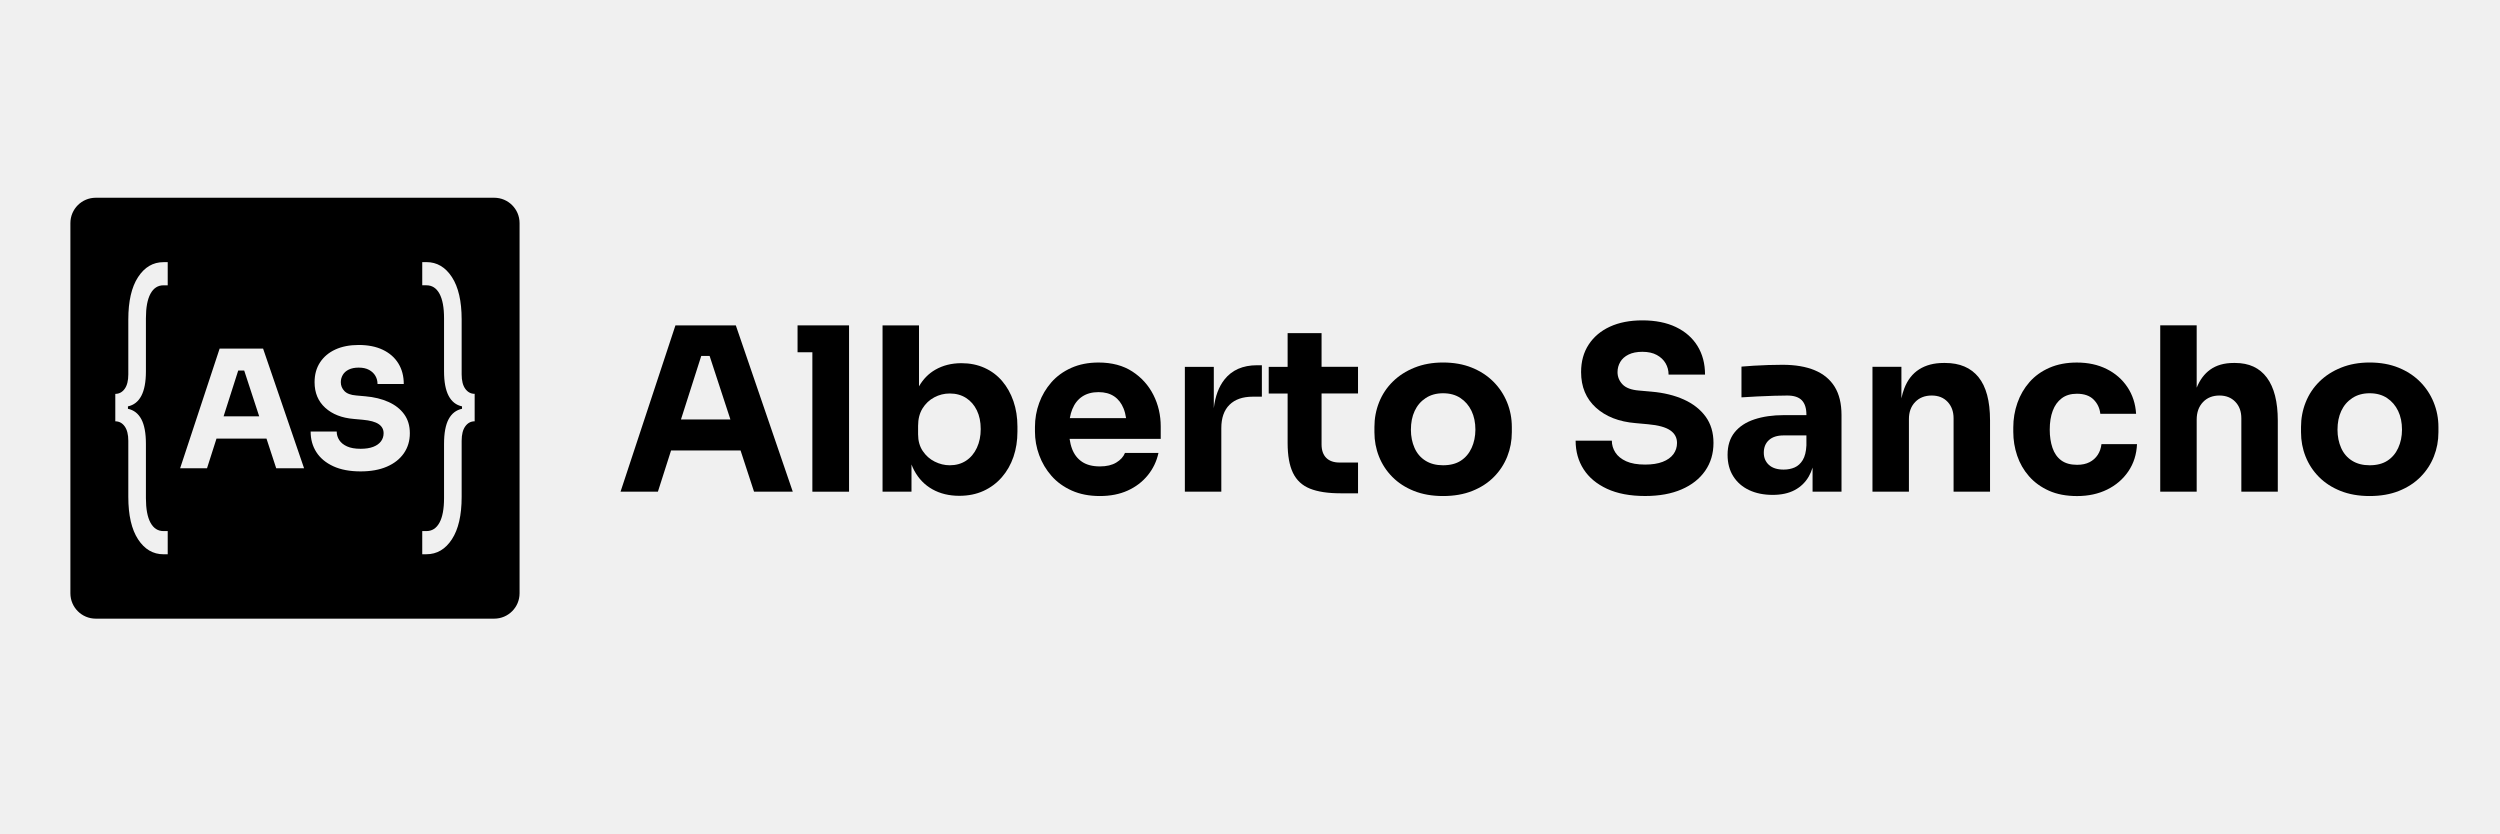
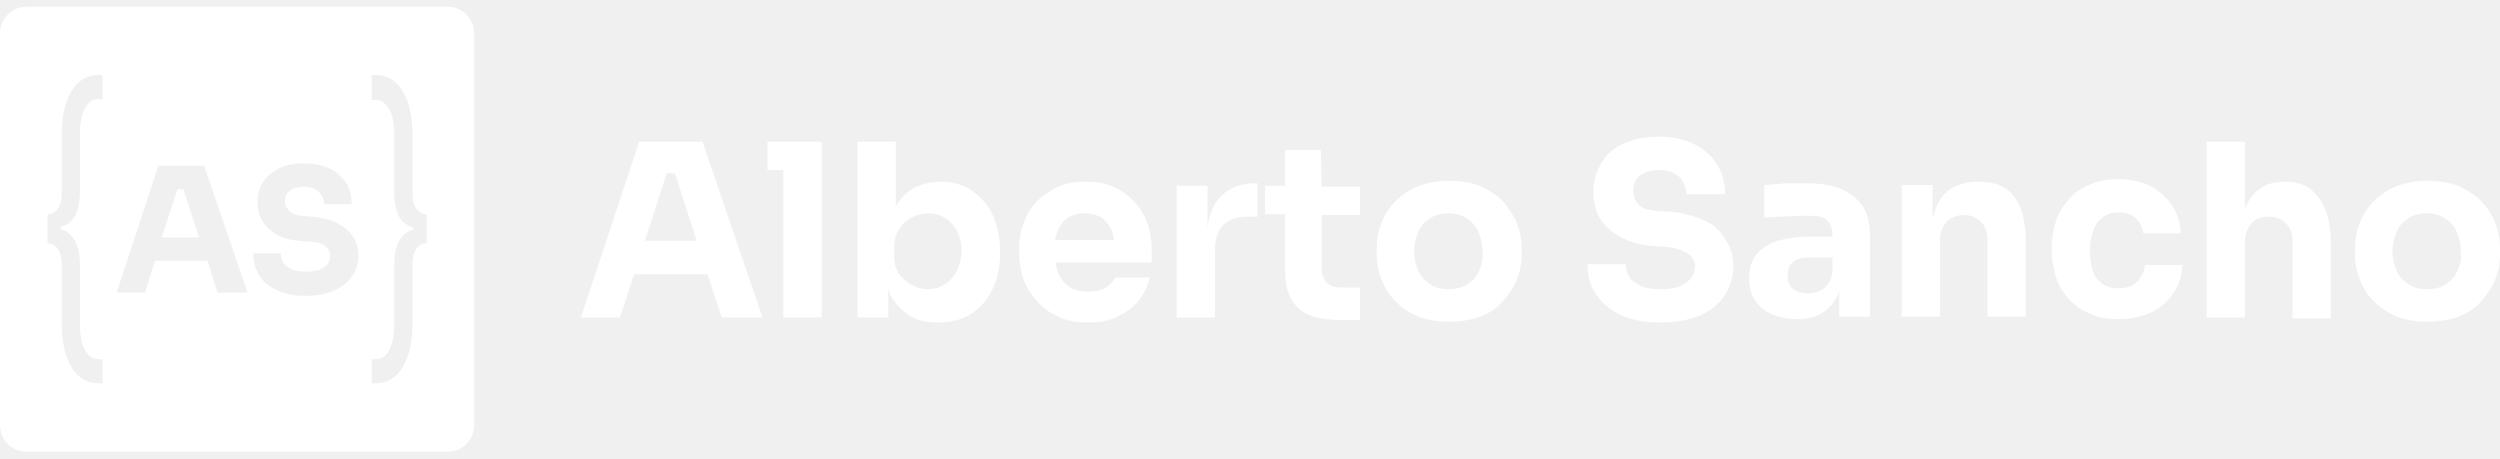
- <svg xmlns="http://www.w3.org/2000/svg" version="1.1" id="Capa_1" x="0px" y="0px" viewBox="0 0 1700.79 566.93" style="enable-background:new 0 0 1700.79 566.93;" xml:space="preserve">
+ <svg xmlns="http://www.w3.org/2000/svg" version="1.1" id="Capa_1" x="0px" y="0px" viewBox="0 0 300 55" style="enable-background:new 0 0 300 55;" xml:space="preserve">
+   <style type="text/css">
+ 	.st0{fill:#FFFFFF;}
+ </style>
  <g>
-     <path d="M459.51,221.36l-37.35,113.15h25.42l8.96-28.06h47.27l9.18,28.06h26.35l-38.75-113.15H459.51z M463.27,285.37l13.81-43.24   h5.67l14.16,43.24H463.27z" />
-     <polygon points="542.59,221.36 542.59,239.65 552.67,239.65 552.67,334.51 577.62,334.51 577.62,239.65 577.62,221.36    552.67,221.36  " />
-     <path d="M681.78,259.25c-3.31-3.88-7.31-6.87-12.01-8.99c-4.7-2.12-9.95-3.18-15.73-3.18c-6.61,0-12.5,1.47-17.67,4.42   c-4.61,2.62-8.32,6.41-11.16,11.33v-41.47h-24.8v113.15h19.69v-18.52c0.55,1.43,1.16,2.81,1.86,4.11c3,5.58,7.13,9.84,12.4,12.79   c5.27,2.95,11.37,4.42,18.29,4.42c6.1,0,11.57-1.11,16.43-3.33c4.86-2.22,9.01-5.32,12.48-9.3c3.46-3.98,6.1-8.6,7.91-13.87   c1.81-5.27,2.71-11,2.71-17.21v-3.41c0-6.2-0.9-11.94-2.71-17.21C687.65,267.7,685.09,263.13,681.78,259.25z M664.58,304.67   c-1.76,3.77-4.21,6.69-7.36,8.76c-3.15,2.07-6.85,3.1-11.08,3.1c-3.51,0-6.92-0.83-10.23-2.48c-3.31-1.65-6.02-4.05-8.14-7.21   c-2.12-3.15-3.18-6.95-3.18-11.39v-5.74c0-4.65,1.01-8.6,3.02-11.86c2.02-3.25,4.67-5.76,7.98-7.52c3.31-1.76,6.82-2.63,10.54-2.63   c4.24,0,7.93,1.01,11.08,3.02c3.15,2.02,5.6,4.83,7.36,8.45c1.76,3.62,2.63,7.85,2.63,12.71   C667.21,296.64,666.33,300.9,664.58,304.67z" />
-     <path d="M770.36,252.75c-6.25-4.08-13.93-6.12-23.02-6.12c-6.92,0-13.1,1.22-18.52,3.64c-5.43,2.43-9.95,5.71-13.56,9.84   c-3.62,4.13-6.38,8.81-8.29,14.03c-1.91,5.22-2.87,10.67-2.87,16.35v3.1c0,5.48,0.95,10.83,2.87,16.04   c1.91,5.22,4.7,9.92,8.37,14.11c3.67,4.19,8.27,7.52,13.8,10c5.53,2.48,11.91,3.72,19.14,3.72c7.13,0,13.43-1.24,18.91-3.72   c5.48-2.48,10.02-5.94,13.64-10.39c3.62-4.44,6.05-9.51,7.29-15.19h-22.79c-1.03,2.58-3,4.76-5.89,6.51   c-2.89,1.76-6.61,2.64-11.16,2.64c-4.96,0-8.99-1.03-12.09-3.1c-3.1-2.07-5.37-4.98-6.82-8.76c-0.8-2.09-1.36-4.41-1.72-6.9h62.01   v-8.37c0-7.75-1.65-14.91-4.96-21.47C781.39,262.15,776.62,256.83,770.36,252.75z M727.82,284.44c0.39-2.24,0.95-4.29,1.71-6.12   c1.55-3.77,3.82-6.64,6.82-8.6c3-1.96,6.66-2.95,11-2.95c4.24,0,7.77,0.96,10.62,2.87c2.84,1.91,4.98,4.68,6.43,8.29   c0.78,1.95,1.33,4.13,1.69,6.51H727.82z" />
-     <path d="M832.98,258.25c-3.86,4.92-6.26,11.4-7.21,19.44v-28.12h-19.69v84.94h24.8v-43.25c0-6.92,1.86-12.22,5.58-15.89   c3.72-3.67,8.99-5.5,15.81-5.5h6.2v-21.39h-3.26C845.51,248.48,838.1,251.74,832.98,258.25z" />
-     <path d="M899.09,226.63h-23.1v22.94h-12.86v18.14h12.86v33.63c0,8.58,1.21,15.37,3.64,20.38c2.43,5.01,6.28,8.58,11.55,10.7   c5.27,2.12,12.19,3.18,20.77,3.18h11.94v-20.93h-12.56c-3.93,0-6.95-1.06-9.07-3.18c-2.12-2.12-3.18-5.19-3.18-9.22V267.7h24.8   v-18.14h-24.8V226.63z" />
-     <path d="M1015.96,259.64c-4.03-4.03-8.91-7.21-14.65-9.53c-5.73-2.32-12.27-3.49-19.61-3.49c-7.13,0-13.59,1.16-19.38,3.49   c-5.79,2.32-10.72,5.5-14.8,9.53c-4.08,4.03-7.18,8.71-9.3,14.03c-2.12,5.32-3.18,10.93-3.18,16.82v3.57   c0,5.79,1.03,11.29,3.1,16.51c2.07,5.22,5.09,9.84,9.07,13.87c3.98,4.03,8.86,7.21,14.65,9.53c5.79,2.32,12.4,3.49,19.84,3.49   c7.54,0,14.21-1.16,20-3.49c5.79-2.32,10.67-5.5,14.65-9.53c3.98-4.03,7-8.65,9.07-13.87c2.07-5.22,3.1-10.72,3.1-16.51v-3.57   c0-5.89-1.08-11.5-3.25-16.82C1023.09,268.35,1019.99,263.67,1015.96,259.64z M1001.16,304.75c-1.71,3.72-4.16,6.61-7.36,8.68   c-3.2,2.07-7.23,3.1-12.09,3.1c-4.65,0-8.63-1.03-11.93-3.1c-3.31-2.07-5.79-4.96-7.44-8.68c-1.65-3.72-2.48-7.85-2.48-12.4   c0-4.86,0.85-9.12,2.56-12.79c1.71-3.67,4.21-6.59,7.52-8.76c3.31-2.17,7.23-3.26,11.78-3.26c4.65,0,8.6,1.09,11.86,3.26   c3.26,2.17,5.76,5.09,7.52,8.76c1.76,3.67,2.64,7.93,2.64,12.79C1003.71,296.9,1002.86,301.03,1001.16,304.75z" />
-     <path d="M1145.54,271.81c-6.3-2.84-13.59-4.62-21.86-5.35l-8.68-0.77c-5.17-0.41-8.89-1.81-11.16-4.18   c-2.27-2.38-3.41-5.17-3.41-8.37c0-2.48,0.62-4.78,1.86-6.9c1.24-2.12,3.12-3.8,5.66-5.04c2.53-1.24,5.66-1.86,9.38-1.86   c3.93,0,7.21,0.72,9.84,2.17c2.64,1.45,4.62,3.33,5.97,5.66c1.34,2.33,2.02,4.88,2.02,7.67h24.8c0-7.44-1.71-13.92-5.12-19.45   c-3.41-5.53-8.29-9.82-14.65-12.87c-6.36-3.05-13.98-4.57-22.86-4.57c-8.47,0-15.81,1.42-22.01,4.26   c-6.2,2.84-11.03,6.9-14.49,12.17c-3.46,5.27-5.19,11.52-5.19,18.75c0,10.02,3.36,18.08,10.07,24.18   c6.72,6.1,15.71,9.61,26.97,10.54l8.53,0.78c6.92,0.62,11.93,1.99,15.04,4.11c3.1,2.12,4.65,4.99,4.65,8.6   c0,2.9-0.83,5.45-2.48,7.67c-1.65,2.22-4.08,3.95-7.29,5.19c-3.2,1.24-7.18,1.86-11.94,1.86c-5.27,0-9.56-0.75-12.87-2.25   c-3.31-1.5-5.76-3.49-7.36-5.97c-1.6-2.48-2.4-5.17-2.4-8.06h-24.64c0,7.34,1.81,13.82,5.43,19.45   c3.62,5.63,8.94,10.07,15.97,13.33c7.03,3.25,15.65,4.88,25.89,4.88c9.61,0,17.88-1.5,24.8-4.5c6.92-2.99,12.27-7.21,16.04-12.63   c3.77-5.43,5.66-11.75,5.66-18.99c0-7.03-1.78-12.99-5.35-17.9C1156.78,278.53,1151.84,274.65,1145.54,271.81z" />
-     <path d="M1234.58,251.89c-5.94-2.48-13.25-3.72-21.93-3.72c-3,0-6.2,0.05-9.61,0.16c-3.41,0.1-6.72,0.26-9.92,0.46   c-3.2,0.21-5.99,0.41-8.37,0.62v20.92c3.2-0.21,6.77-0.41,10.7-0.62c3.93-0.21,7.75-0.36,11.47-0.46c3.72-0.1,6.72-0.16,8.99-0.16   c4.55,0,7.85,1.09,9.92,3.25c2.07,2.17,3.1,5.43,3.1,9.77v0.31h-15.35c-7.54,0-14.21,0.96-19.99,2.87   c-5.79,1.91-10.28,4.86-13.49,8.83c-3.2,3.98-4.8,9.07-4.8,15.27c0,5.68,1.29,10.57,3.88,14.65c2.58,4.08,6.17,7.21,10.77,9.38   c4.6,2.17,9.94,3.26,16.04,3.26c5.89,0,10.87-1.09,14.96-3.26c4.08-2.17,7.29-5.27,9.61-9.3c1.04-1.81,1.88-3.83,2.56-6.02v16.41   h19.69v-52.08c0-7.85-1.55-14.28-4.65-19.3C1245.05,258.12,1240.53,254.37,1234.58,251.89z M1228.93,303.04   c-0.21,4.24-1.03,7.54-2.48,9.92c-1.45,2.38-3.28,4.06-5.5,5.04c-2.22,0.98-4.73,1.47-7.52,1.47c-4.34,0-7.67-1.06-10-3.18   c-2.32-2.12-3.49-4.88-3.49-8.29c0-3.62,1.16-6.49,3.49-8.6c2.32-2.11,5.66-3.18,10-3.18h15.5V303.04z" />
-     <path d="M1323.32,246.93h-1.08c-6.51,0-12.04,1.45-16.59,4.34c-4.55,2.89-7.93,7.23-10.15,13.02c-0.79,2.05-1.43,4.3-1.94,6.71   v-21.44h-19.69v84.94h24.8v-49.45c0-4.75,1.42-8.6,4.26-11.55c2.84-2.95,6.59-4.42,11.24-4.42c4.55,0,8.16,1.45,10.85,4.34   c2.69,2.89,4.03,6.61,4.03,11.16v49.91h24.8v-48.52c0-13.12-2.61-22.91-7.83-29.37C1340.81,250.16,1333.24,246.93,1323.32,246.93z" />
-     <path d="M1427.1,309.48c-1.39,2.12-3.26,3.77-5.58,4.96c-2.32,1.19-5.14,1.78-8.45,1.78c-4.45,0-8.04-1.01-10.77-3.02   c-2.74-2.02-4.73-4.86-5.97-8.52c-1.24-3.67-1.86-7.78-1.86-12.32c0-4.96,0.67-9.25,2.02-12.86c1.34-3.62,3.38-6.46,6.12-8.53   c2.74-2.07,6.17-3.1,10.31-3.1c4.96,0,8.76,1.32,11.39,3.95c2.64,2.64,4.16,5.87,4.57,9.69h24.34c-0.42-6.82-2.38-12.86-5.89-18.13   c-3.51-5.27-8.22-9.38-14.11-12.32c-5.89-2.95-12.66-4.42-20.31-4.42c-7.03,0-13.25,1.19-18.68,3.57   c-5.43,2.38-9.95,5.63-13.56,9.77c-3.62,4.13-6.36,8.86-8.21,14.18c-1.86,5.32-2.79,10.88-2.79,16.66v2.95   c0,5.58,0.88,10.98,2.64,16.2c1.76,5.22,4.44,9.9,8.06,14.03c3.62,4.13,8.14,7.41,13.56,9.84c5.43,2.43,11.8,3.64,19.14,3.64   c7.65,0,14.46-1.47,20.46-4.42c5.99-2.95,10.8-7.08,14.42-12.4c3.62-5.32,5.58-11.5,5.89-18.52h-24.18   C1429.34,304.9,1428.49,307.36,1427.1,309.48z" />
-     <path d="M1520.64,246.93h-1.08c-6.41,0-11.73,1.52-15.97,4.57c-3.95,2.84-6.99,6.94-9.15,12.25v-42.4h-24.8v113.15h24.8v-47.9   v-1.09c0-4.96,1.42-8.94,4.26-11.93c2.84-3,6.59-4.5,11.24-4.5c4.44,0,8.03,1.42,10.77,4.26c2.74,2.84,4.11,6.59,4.11,11.24v49.91   h24.8v-48.36c0-12.81-2.48-22.55-7.44-29.22S1530.04,246.93,1520.64,246.93z" />
-     <path d="M1655.64,273.67c-2.17-5.32-5.27-10-9.3-14.03c-4.03-4.03-8.91-7.21-14.65-9.53s-12.27-3.49-19.61-3.49   c-7.13,0-13.59,1.16-19.38,3.49c-5.79,2.32-10.72,5.5-14.8,9.53c-4.08,4.03-7.18,8.71-9.3,14.03c-2.12,5.32-3.18,10.93-3.18,16.82   v3.57c0,5.79,1.03,11.29,3.1,16.51c2.07,5.22,5.09,9.84,9.07,13.87c3.98,4.03,8.86,7.21,14.65,9.53c5.79,2.32,12.4,3.49,19.84,3.49   c7.54,0,14.21-1.16,20-3.49c5.79-2.32,10.67-5.5,14.65-9.53c3.98-4.03,7-8.65,9.07-13.87c2.07-5.22,3.1-10.72,3.1-16.51v-3.57   C1658.9,284.6,1657.81,278.99,1655.64,273.67z M1631.54,304.75c-1.7,3.72-4.16,6.61-7.36,8.68c-3.2,2.07-7.23,3.1-12.09,3.1   c-4.65,0-8.63-1.03-11.93-3.1c-3.31-2.07-5.79-4.96-7.44-8.68c-1.65-3.72-2.48-7.85-2.48-12.4c0-4.86,0.85-9.12,2.56-12.79   c1.71-3.67,4.21-6.59,7.52-8.76c3.3-2.17,7.23-3.26,11.78-3.26c4.65,0,8.6,1.09,11.86,3.26c3.25,2.17,5.76,5.09,7.52,8.76   c1.76,3.67,2.64,7.93,2.64,12.79C1634.1,296.9,1633.25,301.03,1631.54,304.75z" />
-     <polygon points="162.06,252.1 152.12,283.22 176.33,283.22 166.14,252.1  " />
-     <path d="M336.23,134.53H65.13c-9.52,0-17.24,7.72-17.24,17.24v251.87c0,9.52,7.72,17.24,17.24,17.24h271.1   c9.52,0,17.24-7.72,17.24-17.24V151.77C353.47,142.25,345.75,134.53,336.23,134.53z M114.1,194.1h-2.86c-3.82,0-6.77,1.9-8.85,5.7   c-2.08,3.81-3.12,9.37-3.12,16.7v36.1c0,7.19-1.04,12.76-3.12,16.7s-5.12,6.33-9.11,7.16v1.66c3.99,0.83,7.03,3.18,9.11,7.06   s3.12,9.47,3.12,16.8v36.93c0,7.33,1.04,12.89,3.12,16.7c2.08,3.8,5.03,5.7,8.85,5.7h2.86v15.77h-2.86   c-7.12,0-12.88-3.39-17.31-10.17c-4.42-6.77-6.64-16.39-6.64-28.83V299.9c0-4.29-0.83-7.57-2.47-9.85   c-1.65-2.28-3.77-3.42-6.38-3.42v-18.67c2.6,0,4.73-1.14,6.38-3.42c1.65-2.28,2.47-5.57,2.47-9.85v-37.34   c0-12.45,2.21-22.06,6.64-28.83c4.42-6.77,10.19-10.17,17.31-10.17h2.86V194.1z M187.91,318.58l-6.61-20.19h-34.02l-6.45,20.19   h-18.29l26.88-81.43h29.56l27.89,81.43H187.91z M274.75,308.38c-2.72,3.91-6.56,6.94-11.55,9.09c-4.98,2.16-10.93,3.23-17.85,3.23   c-7.36,0-13.57-1.17-18.63-3.51c-5.06-2.34-8.89-5.54-11.49-9.59c-2.6-4.05-3.9-8.72-3.9-14h17.74c0,2.08,0.58,4.02,1.73,5.8   c1.15,1.78,2.92,3.22,5.3,4.3c2.38,1.08,5.47,1.62,9.26,1.62c3.42,0,6.28-0.45,8.59-1.34c2.3-0.89,4.05-2.14,5.24-3.74   c1.19-1.6,1.78-3.44,1.78-5.52c0-2.6-1.12-4.67-3.35-6.19c-2.23-1.52-5.84-2.51-10.82-2.96l-6.13-0.56   c-8.11-0.67-14.58-3.2-19.41-7.59c-4.83-4.39-7.25-10.19-7.25-17.4c0-5.21,1.24-9.7,3.74-13.5c2.49-3.79,5.97-6.71,10.43-8.76   c4.46-2.04,9.74-3.07,15.84-3.07c6.4,0,11.88,1.1,16.45,3.29c4.57,2.19,8.09,5.28,10.54,9.26c2.45,3.98,3.68,8.65,3.68,14h-17.85   c0-2.01-0.48-3.85-1.45-5.52c-0.97-1.67-2.4-3.03-4.29-4.07c-1.9-1.04-4.26-1.56-7.08-1.56c-2.68,0-4.93,0.45-6.75,1.34   c-1.82,0.89-3.18,2.1-4.07,3.63c-0.89,1.53-1.34,3.18-1.34,4.96c0,2.31,0.82,4.31,2.45,6.02c1.63,1.71,4.31,2.71,8.03,3.01   l6.25,0.56c5.95,0.52,11.19,1.8,15.73,3.85c4.54,2.05,8.09,4.83,10.65,8.37c2.57,3.53,3.85,7.83,3.85,12.88   C278.82,299.92,277.46,304.47,274.75,308.38z M322.92,286.62c-2.6,0-4.73,1.14-6.38,3.42c-1.65,2.28-2.47,5.57-2.47,9.85v38.17   c0,12.45-2.21,22.06-6.64,28.83c-4.42,6.78-10.2,10.17-17.31,10.17h-2.86V361.3h2.86c3.82,0,6.77-1.9,8.85-5.7   c2.08-3.81,3.12-9.37,3.12-16.7v-36.93c0-7.33,1.04-12.93,3.12-16.8c2.08-3.87,5.12-6.23,9.11-7.06v-1.66   c-3.99-0.83-7.03-3.22-9.11-7.16c-2.08-3.94-3.12-9.51-3.12-16.7v-36.1c0-7.33-1.04-12.89-3.12-16.7c-2.08-3.8-5.03-5.7-8.85-5.7   h-2.86v-15.77h2.86c7.11,0,12.88,3.39,17.31,10.17c4.43,6.78,6.64,16.39,6.64,28.83v37.34c0,4.29,0.82,7.57,2.47,9.85   c1.65,2.28,3.77,3.42,6.38,3.42V286.62z" />
+     <path class="st0" d="M76.7,17l-7,21.1h4.7l1.7-5.2h8.8l1.7,5.2h4.9L84.3,17L76.7,17L76.7,17z M77.4,28.9l2.6-8.1H81l2.6,8.1H77.4z" />
+     <polygon class="st0" points="92.1,17 92.1,20.4 94,20.4 94,38.1 98.6,38.1 98.6,20.4 98.6,17 94,17  " />
+     <path class="st0" d="M118,24.1c-0.6-0.7-1.4-1.3-2.2-1.7c-0.9-0.4-1.9-0.6-2.9-0.6c-1.2,0-2.3,0.3-3.3,0.8   c-0.9,0.5-1.5,1.2-2.1,2.1V17h-4.6v21.1h3.7v-3.4c0.1,0.3,0.2,0.5,0.3,0.8c0.6,1,1.3,1.8,2.3,2.4s2.1,0.8,3.4,0.8   c1.1,0,2.2-0.2,3.1-0.6s1.7-1,2.3-1.7c0.6-0.7,1.1-1.6,1.5-2.6c0.3-1,0.5-2,0.5-3.2v-0.6c0-1.2-0.2-2.2-0.5-3.2   C119.1,25.6,118.7,24.8,118,24.1z M114.8,32.5c-0.3,0.7-0.8,1.2-1.4,1.6c-0.6,0.4-1.3,0.6-2.1,0.6c-0.7,0-1.3-0.2-1.9-0.5   c-0.6-0.3-1.1-0.8-1.5-1.3c-0.4-0.6-0.6-1.3-0.6-2.1v-1.1c0-0.9,0.2-1.6,0.6-2.2c0.4-0.6,0.9-1.1,1.5-1.4c0.6-0.3,1.3-0.5,2-0.5   c0.8,0,1.5,0.2,2.1,0.6c0.6,0.4,1,0.9,1.4,1.6c0.3,0.7,0.5,1.5,0.5,2.4C115.3,31,115.2,31.8,114.8,32.5z" />
+     <path class="st0" d="M134.5,22.9c-1.2-0.8-2.6-1.1-4.3-1.1c-1.3,0-2.4,0.2-3.4,0.7c-1,0.5-1.9,1.1-2.5,1.8   c-0.7,0.8-1.2,1.6-1.5,2.6c-0.4,1-0.5,2-0.5,3v0.6c0,1,0.2,2,0.5,3c0.4,1,0.9,1.8,1.6,2.6c0.7,0.8,1.5,1.4,2.6,1.9   c1,0.5,2.2,0.7,3.6,0.7c1.3,0,2.5-0.2,3.5-0.7c1-0.5,1.9-1.1,2.5-1.9c0.7-0.8,1.1-1.8,1.4-2.8h-4.2c-0.2,0.5-0.6,0.9-1.1,1.2   c-0.5,0.3-1.2,0.5-2.1,0.5c-0.9,0-1.7-0.2-2.3-0.6c-0.6-0.4-1-0.9-1.3-1.6c-0.1-0.4-0.3-0.8-0.3-1.3h11.5v-1.6c0-1.4-0.3-2.8-0.9-4   C136.6,24.6,135.7,23.6,134.5,22.9z M126.6,28.8c0.1-0.4,0.2-0.8,0.3-1.1c0.3-0.7,0.7-1.2,1.3-1.6c0.6-0.4,1.2-0.5,2-0.5   c0.8,0,1.4,0.2,2,0.5c0.5,0.4,0.9,0.9,1.2,1.5c0.1,0.4,0.2,0.8,0.3,1.2H126.6z" />
+     <path class="st0" d="M146.2,23.9c-0.7,0.9-1.2,2.1-1.3,3.6v-5.2h-3.7v15.8h4.6V30c0-1.3,0.3-2.3,1-3c0.7-0.7,1.7-1,2.9-1h1.2v-4   h-0.6C148.5,22.1,147.2,22.7,146.2,23.9z" />
+     <path class="st0" d="M158.5,18h-4.3v4.3h-2.4v3.4h2.4v6.3c0,1.6,0.2,2.9,0.7,3.8c0.5,0.9,1.2,1.6,2.2,2c1,0.4,2.3,0.6,3.9,0.6h2.2   v-3.9h-2.3c-0.7,0-1.3-0.2-1.7-0.6c-0.4-0.4-0.6-1-0.6-1.7v-6.4h4.6v-3.4h-4.6L158.5,18L158.5,18z" />
+     <path class="st0" d="M180.3,24.1c-0.8-0.8-1.7-1.3-2.7-1.8c-1.1-0.4-2.3-0.6-3.7-0.6c-1.3,0-2.5,0.2-3.6,0.6c-1.1,0.4-2,1-2.8,1.8   c-0.8,0.8-1.3,1.6-1.7,2.6c-0.4,1-0.6,2-0.6,3.1v0.7c0,1.1,0.2,2.1,0.6,3.1c0.4,1,0.9,1.8,1.7,2.6s1.6,1.3,2.7,1.8   c1.1,0.4,2.3,0.6,3.7,0.6c1.4,0,2.6-0.2,3.7-0.6c1.1-0.4,2-1,2.7-1.8c0.7-0.8,1.3-1.6,1.7-2.6c0.4-1,0.6-2,0.6-3.1v-0.7   c0-1.1-0.2-2.1-0.6-3.1C181.6,25.8,181,24.9,180.3,24.1z M177.5,32.5c-0.3,0.7-0.8,1.2-1.4,1.6c-0.6,0.4-1.3,0.6-2.3,0.6   c-0.9,0-1.6-0.2-2.2-0.6c-0.6-0.4-1.1-0.9-1.4-1.6c-0.3-0.7-0.5-1.5-0.5-2.3c0-0.9,0.2-1.7,0.5-2.4c0.3-0.7,0.8-1.2,1.4-1.6   c0.6-0.4,1.3-0.6,2.2-0.6c0.9,0,1.6,0.2,2.2,0.6c0.6,0.4,1.1,0.9,1.4,1.6c0.3,0.7,0.5,1.5,0.5,2.4C178,31.1,177.8,31.8,177.5,32.5z   " />
+     <path class="st0" d="M204.4,26.4c-1.2-0.5-2.5-0.9-4.1-1l-1.6-0.1c-1-0.1-1.7-0.3-2.1-0.8c-0.4-0.4-0.6-1-0.6-1.6   c0-0.5,0.1-0.9,0.3-1.3c0.2-0.4,0.6-0.7,1.1-0.9c0.5-0.2,1.1-0.3,1.7-0.3c0.7,0,1.3,0.1,1.8,0.4c0.5,0.3,0.9,0.6,1.1,1.1   c0.2,0.4,0.4,0.9,0.4,1.4h4.6c0-1.4-0.3-2.6-1-3.6c-0.6-1-1.5-1.8-2.7-2.4c-1.2-0.6-2.6-0.9-4.3-0.9c-1.6,0-2.9,0.3-4.1,0.8   s-2.1,1.3-2.7,2.3c-0.6,1-1,2.1-1,3.5c0,1.9,0.6,3.4,1.9,4.5c1.3,1.1,2.9,1.8,5,2l1.6,0.1c1.3,0.1,2.2,0.4,2.8,0.8   c0.6,0.4,0.9,0.9,0.9,1.6c0,0.5-0.2,1-0.5,1.4c-0.3,0.4-0.8,0.7-1.4,1c-0.6,0.2-1.3,0.3-2.2,0.3c-1,0-1.8-0.1-2.4-0.4   c-0.6-0.3-1.1-0.6-1.4-1.1c-0.3-0.5-0.4-1-0.4-1.5h-4.6c0,1.4,0.3,2.6,1,3.6c0.7,1,1.7,1.9,3,2.5c1.3,0.6,2.9,0.9,4.8,0.9   c1.8,0,3.3-0.3,4.6-0.8c1.3-0.6,2.3-1.3,3-2.4c0.7-1,1.1-2.2,1.1-3.5c0-1.3-0.3-2.4-1-3.3C206.5,27.7,205.6,26.9,204.4,26.4z" />
+     <path class="st0" d="M221,22.7c-1.1-0.5-2.5-0.7-4.1-0.7c-0.6,0-1.2,0-1.8,0c-0.6,0-1.3,0-1.8,0.1c-0.6,0-1.1,0.1-1.6,0.1v3.9   c0.6,0,1.3-0.1,2-0.1c0.7,0,1.4-0.1,2.1-0.1c0.7,0,1.3,0,1.7,0c0.8,0,1.5,0.2,1.8,0.6c0.4,0.4,0.6,1,0.6,1.8v0.1h-2.9   c-1.4,0-2.6,0.2-3.7,0.5c-1.1,0.4-1.9,0.9-2.5,1.6c-0.6,0.7-0.9,1.7-0.9,2.8c0,1.1,0.2,2,0.7,2.7c0.5,0.8,1.1,1.3,2,1.7   c0.9,0.4,1.9,0.6,3,0.6c1.1,0,2-0.2,2.8-0.6c0.8-0.4,1.4-1,1.8-1.7c0.2-0.3,0.4-0.7,0.5-1.1v3.1h3.7v-9.7c0-1.5-0.3-2.7-0.9-3.6   C222.9,23.9,222.1,23.2,221,22.7z M219.9,32.2c0,0.8-0.2,1.4-0.5,1.8c-0.3,0.4-0.6,0.8-1,0.9c-0.4,0.2-0.9,0.3-1.4,0.3   c-0.8,0-1.4-0.2-1.9-0.6c-0.4-0.4-0.6-0.9-0.6-1.5c0-0.7,0.2-1.2,0.6-1.6c0.4-0.4,1.1-0.6,1.9-0.6h2.9V32.2z" />
+     <path class="st0" d="M237.5,21.8h-0.2c-1.2,0-2.2,0.3-3.1,0.8c-0.8,0.5-1.5,1.3-1.9,2.4c-0.1,0.4-0.3,0.8-0.4,1.2v-4h-3.7v15.8h4.6   v-9.2c0-0.9,0.3-1.6,0.8-2.2c0.5-0.5,1.2-0.8,2.1-0.8c0.8,0,1.5,0.3,2,0.8c0.5,0.5,0.8,1.2,0.8,2.1v9.3h4.6v-9   c0-2.4-0.5-4.3-1.5-5.5C240.8,22.4,239.4,21.8,237.5,21.8z" />
+     <path class="st0" d="M256.8,33.4c-0.3,0.4-0.6,0.7-1,0.9c-0.4,0.2-1,0.3-1.6,0.3c-0.8,0-1.5-0.2-2-0.6c-0.5-0.4-0.9-0.9-1.1-1.6   c-0.2-0.7-0.3-1.4-0.3-2.3c0-0.9,0.1-1.7,0.4-2.4c0.2-0.7,0.6-1.2,1.1-1.6s1.1-0.6,1.9-0.6c0.9,0,1.6,0.2,2.1,0.7   c0.5,0.5,0.8,1.1,0.9,1.8h4.5c-0.1-1.3-0.4-2.4-1.1-3.4c-0.7-1-1.5-1.7-2.6-2.3c-1.1-0.5-2.4-0.8-3.8-0.8c-1.3,0-2.5,0.2-3.5,0.7   c-1,0.4-1.9,1-2.5,1.8c-0.7,0.8-1.2,1.6-1.5,2.6c-0.3,1-0.5,2-0.5,3.1v0.5c0,1,0.2,2,0.5,3s0.8,1.8,1.5,2.6   c0.7,0.8,1.5,1.4,2.5,1.8c1,0.5,2.2,0.7,3.6,0.7c1.4,0,2.7-0.3,3.8-0.8c1.1-0.5,2-1.3,2.7-2.3s1-2.1,1.1-3.4h-4.5   C257.3,32.6,257.1,33,256.8,33.4z" />
+     <path class="st0" d="M274.3,21.8h-0.2c-1.2,0-2.2,0.3-3,0.9c-0.7,0.5-1.3,1.3-1.7,2.3V17h-4.6v21.1h4.6v-8.9V29   c0-0.9,0.3-1.7,0.8-2.2c0.5-0.6,1.2-0.8,2.1-0.8c0.8,0,1.5,0.3,2,0.8c0.5,0.5,0.8,1.2,0.8,2.1v9.3h4.6v-9c0-2.4-0.5-4.2-1.4-5.4   C277.3,22.4,276,21.8,274.3,21.8z" />
+     <path class="st0" d="M299.4,26.7c-0.4-1-1-1.9-1.7-2.6c-0.8-0.8-1.7-1.3-2.7-1.8c-1.1-0.4-2.3-0.6-3.7-0.6c-1.3,0-2.5,0.2-3.6,0.6   c-1.1,0.4-2,1-2.8,1.8c-0.8,0.8-1.3,1.6-1.7,2.6c-0.4,1-0.6,2-0.6,3.1v0.7c0,1.1,0.2,2.1,0.6,3.1s0.9,1.8,1.7,2.6s1.6,1.3,2.7,1.8   c1.1,0.4,2.3,0.6,3.7,0.6c1.4,0,2.6-0.2,3.7-0.6c1.1-0.4,2-1,2.7-1.8s1.3-1.6,1.7-2.6s0.6-2,0.6-3.1v-0.7   C300,28.8,299.8,27.7,299.4,26.7z M294.9,32.5c-0.3,0.7-0.8,1.2-1.4,1.6c-0.6,0.4-1.3,0.6-2.3,0.6c-0.9,0-1.6-0.2-2.2-0.6   c-0.6-0.4-1.1-0.9-1.4-1.6c-0.3-0.7-0.5-1.5-0.5-2.3c0-0.9,0.2-1.7,0.5-2.4c0.3-0.7,0.8-1.2,1.4-1.6c0.6-0.4,1.3-0.6,2.2-0.6   c0.9,0,1.6,0.2,2.2,0.6c0.6,0.4,1.1,0.9,1.4,1.6c0.3,0.7,0.5,1.5,0.5,2.4C295.4,31.1,295.2,31.8,294.9,32.5z" />
+     <polygon class="st0" points="21.3,22.7 19.4,28.5 23.9,28.5 22,22.7  " />
+     <path class="st0" d="M53.7,0.8H3.2C1.4,0.8,0,2.3,0,4V51c0,1.8,1.4,3.2,3.2,3.2h50.5c1.8,0,3.2-1.4,3.2-3.2V4   C56.9,2.3,55.5,0.8,53.7,0.8z M12.3,11.9h-0.5c-0.7,0-1.3,0.4-1.6,1.1c-0.4,0.7-0.6,1.7-0.6,3.1v6.7c0,1.3-0.2,2.4-0.6,3.1   s-1,1.2-1.7,1.3v0.3C8,27.7,8.6,28.2,9,28.9c0.4,0.7,0.6,1.8,0.6,3.1v6.9c0,1.4,0.2,2.4,0.6,3.1c0.4,0.7,0.9,1.1,1.6,1.1h0.5V46   h-0.5c-1.3,0-2.4-0.6-3.2-1.9c-0.8-1.3-1.2-3.1-1.2-5.4v-7.1c0-0.8-0.2-1.4-0.5-1.8c-0.3-0.4-0.7-0.6-1.2-0.6v-3.5   c0.5,0,0.9-0.2,1.2-0.6c0.3-0.4,0.5-1,0.5-1.8v-7c0-2.3,0.4-4.1,1.2-5.4C9.4,9.6,10.5,9,11.8,9h0.5V11.9z M26.1,35.1l-1.2-3.8h-6.3   l-1.2,3.8h-3.4l5-15.2h5.5l5.2,15.2H26.1z M42.2,33.2c-0.5,0.7-1.2,1.3-2.2,1.7c-0.9,0.4-2,0.6-3.3,0.6c-1.4,0-2.5-0.2-3.5-0.7   c-0.9-0.4-1.7-1-2.1-1.8c-0.5-0.8-0.7-1.6-0.7-2.6h3.3c0,0.4,0.1,0.7,0.3,1.1c0.2,0.3,0.5,0.6,1,0.8c0.4,0.2,1,0.3,1.7,0.3   c0.6,0,1.2-0.1,1.6-0.2c0.4-0.2,0.8-0.4,1-0.7c0.2-0.3,0.3-0.6,0.3-1c0-0.5-0.2-0.9-0.6-1.2C38.6,29.2,38,29,37,29l-1.1-0.1   c-1.5-0.1-2.7-0.6-3.6-1.4c-0.9-0.8-1.4-1.9-1.4-3.2c0-1,0.2-1.8,0.7-2.5c0.5-0.7,1.1-1.2,1.9-1.6c0.8-0.4,1.8-0.6,2.9-0.6   c1.2,0,2.2,0.2,3.1,0.6c0.9,0.4,1.5,1,2,1.7c0.5,0.7,0.7,1.6,0.7,2.6h-3.3c0-0.4-0.1-0.7-0.3-1c-0.2-0.3-0.4-0.6-0.8-0.8   c-0.4-0.2-0.8-0.3-1.3-0.3c-0.5,0-0.9,0.1-1.3,0.2c-0.3,0.2-0.6,0.4-0.8,0.7c-0.2,0.3-0.2,0.6-0.2,0.9c0,0.4,0.2,0.8,0.5,1.1   c0.3,0.3,0.8,0.5,1.5,0.6l1.2,0.1c1.1,0.1,2.1,0.3,2.9,0.7c0.8,0.4,1.5,0.9,2,1.6c0.5,0.7,0.7,1.5,0.7,2.4   C43,31.6,42.8,32.5,42.2,33.2z M51.2,29.2c-0.5,0-0.9,0.2-1.2,0.6c-0.3,0.4-0.5,1-0.5,1.8v7.1c0,2.3-0.4,4.1-1.2,5.4   c-0.8,1.3-1.9,1.9-3.2,1.9h-0.5v-2.9h0.5c0.7,0,1.3-0.4,1.6-1.1c0.4-0.7,0.6-1.7,0.6-3.1V32c0-1.4,0.2-2.4,0.6-3.1   c0.4-0.7,1-1.2,1.7-1.3v-0.3c-0.7-0.2-1.3-0.6-1.7-1.3s-0.6-1.8-0.6-3.1v-6.7c0-1.4-0.2-2.4-0.6-3.1c-0.4-0.7-0.9-1.1-1.6-1.1h-0.5   V9h0.5c1.3,0,2.4,0.6,3.2,1.9s1.2,3.1,1.2,5.4v7c0,0.8,0.2,1.4,0.5,1.8c0.3,0.4,0.7,0.6,1.2,0.6V29.2z" />
  </g>
</svg>
